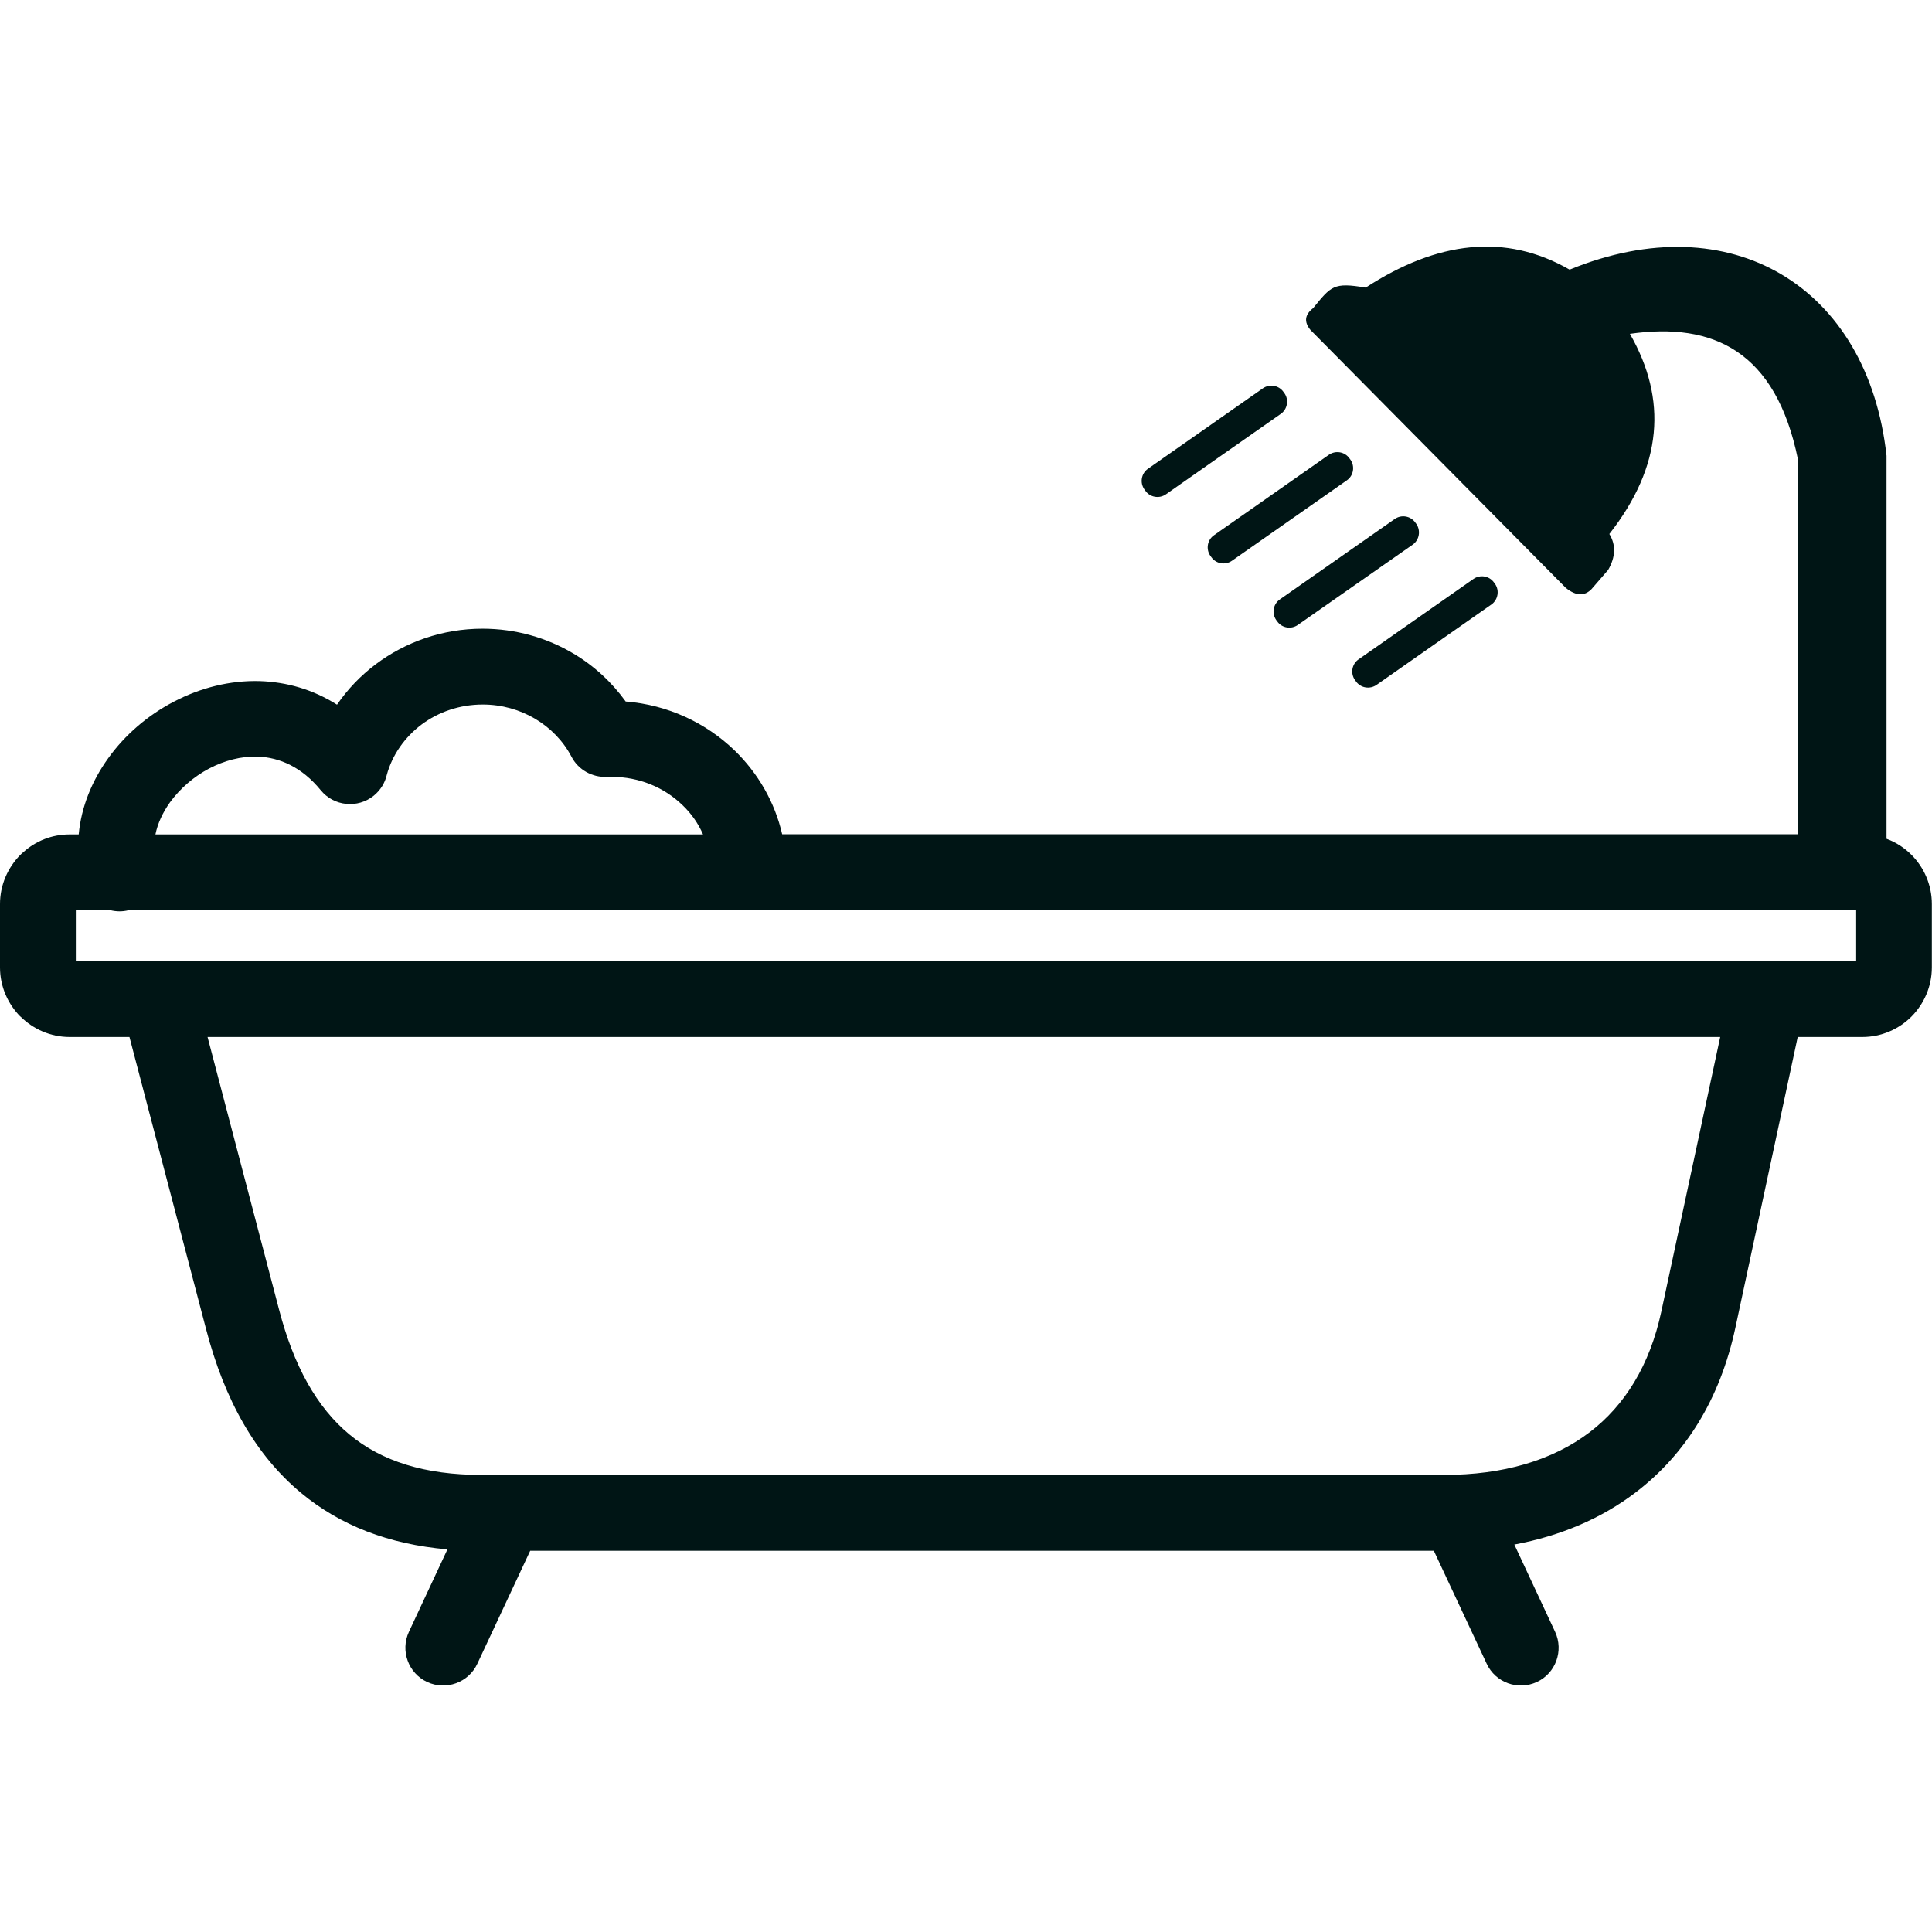
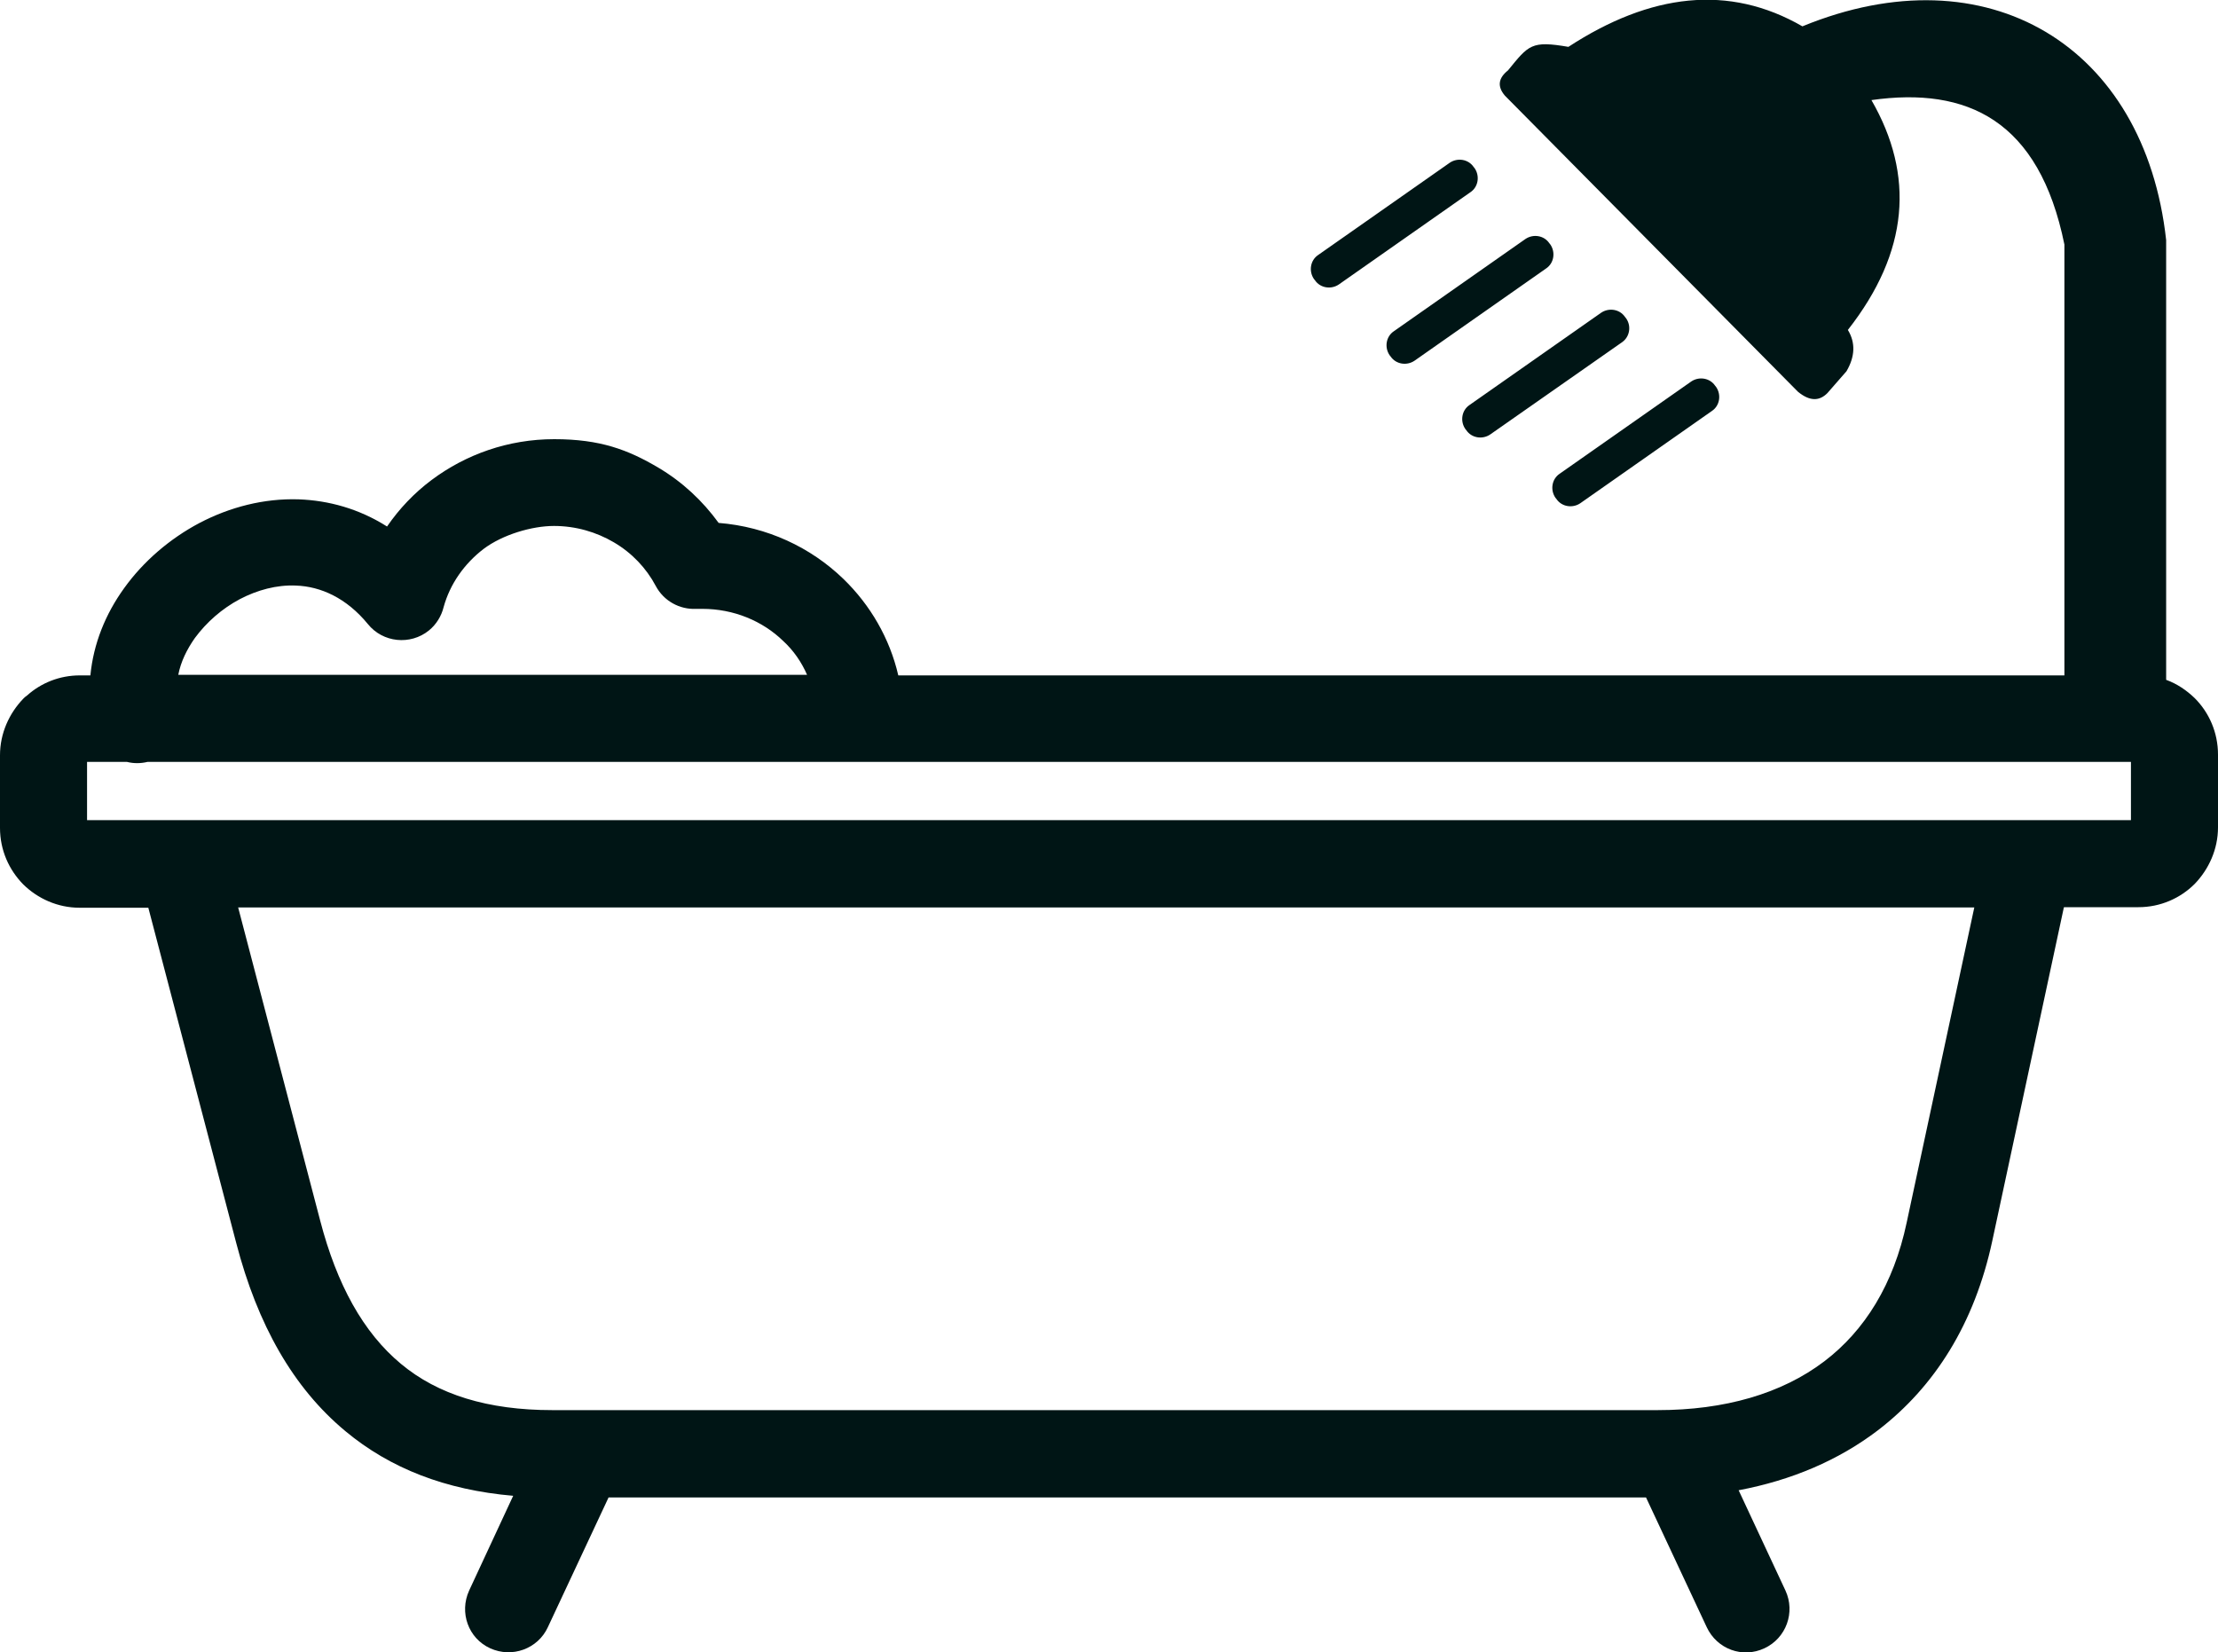
- <svg xmlns="http://www.w3.org/2000/svg" fill="#001515" width="800px" height="800px" viewBox="0 -16.33 127.9 127.9" version="1.1" id="Layer_1" style="enable-background:new 0 0 127.9 95.25" xml:space="preserve">
-   <g>
-     <path d="M98.97,22.32l-0.06-0.08c-0.31-0.45-0.93-0.55-1.37-0.24l-7.6,5.32c-0.45,0.31-0.55,0.93-0.24,1.37l0.06,0.08 c0.31,0.45,0.93,0.55,1.37,0.24l7.6-5.32C99.17,23.38,99.28,22.76,98.97,22.32L98.97,22.32L98.97,22.32z M119.01,52.32l-4.12,19.22 c-1.02,4.78-3.33,8.43-6.61,10.93c-2.27,1.73-4.98,2.88-8.03,3.45l2.7,5.78c0.58,1.25,0.04,2.74-1.21,3.32 c-1.25,0.58-2.74,0.04-3.32-1.21l-3.5-7.48H35.1l-3.5,7.48c-0.58,1.25-2.07,1.79-3.32,1.21c-1.25-0.58-1.79-2.07-1.21-3.32 l2.55-5.46c-3.9-0.34-7.1-1.59-9.68-3.73c-3.01-2.5-5.07-6.13-6.3-10.86L8.57,52.32H4.61c-1.26,0-2.41-0.52-3.25-1.35l0-0.01 l-0.01,0.01C0.52,50.13,0,48.98,0,47.71v-4.19c0-1.27,0.52-2.42,1.35-3.26c0.06-0.06,0.13-0.13,0.2-0.18 c0.81-0.73,1.88-1.17,3.05-1.17h0.61c0.17-1.82,0.87-3.54,1.95-5.04c1.1-1.54,2.62-2.85,4.35-3.75c1.74-0.91,3.71-1.42,5.7-1.36 c1.75,0.06,3.49,0.54,5.1,1.56c0.7-1.02,1.57-1.93,2.57-2.68c1.96-1.47,4.41-2.35,7.06-2.35c2.2,0,4.26,0.6,6.01,1.64 c1.37,0.81,2.55,1.9,3.47,3.18c2.79,0.22,5.31,1.41,7.2,3.23c1.55,1.5,2.67,3.42,3.16,5.56h67.25V14.1 c-1.46-7.17-5.6-9.12-11.13-8.33c2.49,4.34,2.17,8.75-1.36,13.25c0.45,0.73,0.41,1.53-0.08,2.38l-1.1,1.27 c-0.44,0.45-0.99,0.49-1.7-0.08L86.76,5.52c-0.46-0.55-0.37-1.03,0.17-1.45c1.2-1.47,1.35-1.72,3.48-1.36 c4.74-3.08,9.25-3.63,13.5-1.19c10.67-4.38,19.75,1.12,20.98,12.32l0,0V39.2c0.63,0.23,1.19,0.6,1.65,1.06 c0.83,0.83,1.35,1.99,1.35,3.26v4.19c0,1.27-0.52,2.42-1.35,3.26c-0.83,0.83-1.99,1.35-3.25,1.35H119.01L119.01,52.32z M89.4,14.1 l-0.06-0.08c-0.31-0.45-0.93-0.55-1.37-0.24l-7.6,5.32c-0.45,0.31-0.55,0.93-0.24,1.37l0.06,0.08c0.31,0.45,0.93,0.55,1.37,0.24 l7.6-5.32C89.61,15.16,89.71,14.54,89.4,14.1L89.4,14.1L89.4,14.1z M85.03,9.7l-0.06-0.08c-0.31-0.45-0.93-0.55-1.37-0.24 l-7.6,5.32c-0.45,0.31-0.55,0.93-0.24,1.37l0.06,0.08c0.31,0.45,0.93,0.55,1.37,0.24l7.6-5.32C85.23,10.76,85.34,10.14,85.03,9.7 L85.03,9.7L85.03,9.7z M93.76,18.35l-0.06-0.08c-0.31-0.45-0.93-0.55-1.37-0.24l-7.6,5.32c-0.45,0.31-0.55,0.93-0.24,1.37 l0.06,0.08c0.31,0.45,0.93,0.55,1.37,0.24l7.61-5.32C93.96,19.41,94.07,18.8,93.76,18.35L93.76,18.35L93.76,18.35z M10.29,38.91 h36.25c-0.32-0.74-0.79-1.4-1.37-1.95c-1.19-1.15-2.84-1.86-4.67-1.86c-0.28,0,0.02-0.01-0.17-0.01l-0.17,0.01 c-0.94,0.04-1.87-0.45-2.33-1.34c-0.54-1.03-1.38-1.9-2.41-2.51c-1-0.59-2.19-0.94-3.46-0.94c-1.54,0-2.95,0.5-4.06,1.33 c-1.11,0.84-1.94,2.01-2.3,3.35c-0.12,0.51-0.41,0.99-0.85,1.35c-1.07,0.87-2.65,0.71-3.52-0.36c-1.23-1.51-2.71-2.17-4.16-2.22 c-1.1-0.04-2.22,0.26-3.23,0.79c-1.02,0.54-1.92,1.32-2.59,2.24C10.78,37.45,10.44,38.17,10.29,38.91L10.29,38.91z M8.5,43.93 c-0.4,0.1-0.8,0.09-1.18,0h-2.3v3.36h117.86v-3.36H8.5L8.5,43.93z M13.74,52.32l4.74,18.07c0.96,3.68,2.48,6.45,4.66,8.25 c2.13,1.77,5,2.67,8.73,2.67h63.75c3.86,0,7.15-0.95,9.61-2.82c2.34-1.78,3.99-4.45,4.75-7.99l3.9-18.18H13.74L13.74,52.32z" />
-   </g>
+ <svg xmlns="http://www.w3.org/2000/svg" id="Layer_1" data-name="Layer 1" version="1.1" viewBox="0 0 800 595.8">
+   <defs>
+     <style>
+       .cls-1 {
+         fill: #001515;
+         stroke-width: 0px;
+       }
+     </style>
+   </defs>
+   <path class="cls-1" d="M619,139.6l-.4-.5c-1.9-2.8-5.8-3.4-8.6-1.5l-47.5,33.3c-2.8,1.9-3.4,5.8-1.5,8.6l.4.5c1.9,2.8,5.8,3.4,8.6,1.5l47.5-33.3c2.8-1.9,3.4-5.8,1.5-8.6h0ZM744.4,327.3l-25.8,120.2c-6.4,29.9-20.8,52.7-41.3,68.4-14.2,10.8-31.1,18-50.2,21.6l16.9,36.2c3.6,7.8.3,17.1-7.6,20.8s-17.1.3-20.8-7.6l-21.9-46.8H219.5l-21.9,46.8c-3.6,7.8-12.9,11.2-20.8,7.6s-11.2-12.9-7.6-20.8l15.9-34.2c-24.4-2.1-44.4-9.9-60.5-23.3-18.8-15.6-31.7-38.3-39.4-67.9l-31.7-120.9h-24.8c-7.9,0-15.1-3.3-20.3-8.4h0c0,0,0,0,0,0-5.2-5.3-8.4-12.4-8.4-20.4v-26.2c0-7.9,3.3-15.1,8.4-20.4.4-.4.8-.8,1.3-1.1,5.1-4.6,11.8-7.3,19.1-7.3h3.8c1.1-11.4,5.4-22.1,12.2-31.5,6.9-9.6,16.4-17.8,27.2-23.5,10.9-5.7,23.2-8.9,35.7-8.5,10.9.4,21.8,3.4,31.9,9.8,4.4-6.4,9.8-12.1,16.1-16.8,12.3-9.2,27.6-14.7,44.2-14.7s26.6,3.8,37.6,10.3c8.6,5.1,15.9,11.9,21.7,19.9,17.5,1.4,33.2,8.8,45,20.2,9.7,9.4,16.7,21.4,19.8,34.8h420.6V88.2c-9.1-44.8-35-57-69.6-52.1,15.6,27.1,13.6,54.7-8.5,82.9,2.8,4.6,2.6,9.6-.5,14.9l-6.9,7.9c-2.8,2.8-6.2,3.1-10.6-.5l-105.7-106.8c-2.9-3.4-2.3-6.4,1.1-9.1,7.5-9.2,8.4-10.8,21.8-8.5,29.6-19.3,57.9-22.7,84.4-7.4,66.7-27.4,123.5,7,131.2,77.1h0v158.6c3.9,1.4,7.4,3.8,10.3,6.6,5.2,5.2,8.4,12.4,8.4,20.4v26.2c0,7.9-3.3,15.1-8.4,20.4-5.2,5.2-12.4,8.4-20.3,8.4h-26.8ZM559.2,88.2l-.4-.5c-1.9-2.8-5.8-3.4-8.6-1.5l-47.5,33.3c-2.8,1.9-3.4,5.8-1.5,8.6l.4.5c1.9,2.8,5.8,3.4,8.6,1.5l47.5-33.3c2.8-1.9,3.4-5.8,1.5-8.6h0ZM531.9,60.7l-.4-.5c-1.9-2.8-5.8-3.4-8.6-1.5l-47.5,33.3c-2.8,1.9-3.4,5.8-1.5,8.6l.4.5c1.9,2.8,5.8,3.4,8.6,1.5l47.5-33.3c2.8-1.9,3.4-5.8,1.5-8.6h0ZM586.5,114.8l-.4-.5c-1.9-2.8-5.8-3.4-8.6-1.5l-47.5,33.3c-2.8,1.9-3.4,5.8-1.5,8.6l.4.5c1.9,2.8,5.8,3.4,8.6,1.5l47.6-33.3c2.7-1.9,3.4-5.8,1.4-8.6h0ZM64.4,243.4h226.7c-2-4.6-4.9-8.8-8.6-12.2-7.4-7.2-17.8-11.6-29.2-11.6s.1,0-1.1,0h-1.1c-5.9.3-11.7-2.8-14.6-8.3-3.4-6.4-8.6-11.9-15.1-15.7-6.3-3.7-13.7-5.9-21.6-5.9s-18.5,3.1-25.4,8.3c-6.9,5.3-12.1,12.6-14.4,21-.8,3.2-2.6,6.2-5.3,8.4-6.7,5.4-16.6,4.4-22-2.3-7.7-9.4-17-13.6-26-13.9-6.9-.3-13.9,1.6-20.2,4.9-6.4,3.4-12,8.3-16.2,14-2.9,4.1-5.1,8.6-6,13.3h0ZM53.2,274.8c-2.5.6-5,.6-7.4,0h-14.4v21h737.2v-21H53.2ZM85.9,327.3l29.6,113c6,23,15.5,40.3,29.1,51.6,13.3,11.1,31.3,16.7,54.6,16.7h398.7c24.1,0,44.7-5.9,60.1-17.6,14.6-11.1,25-27.8,29.7-50l24.4-113.7H85.9Z" />
</svg>
